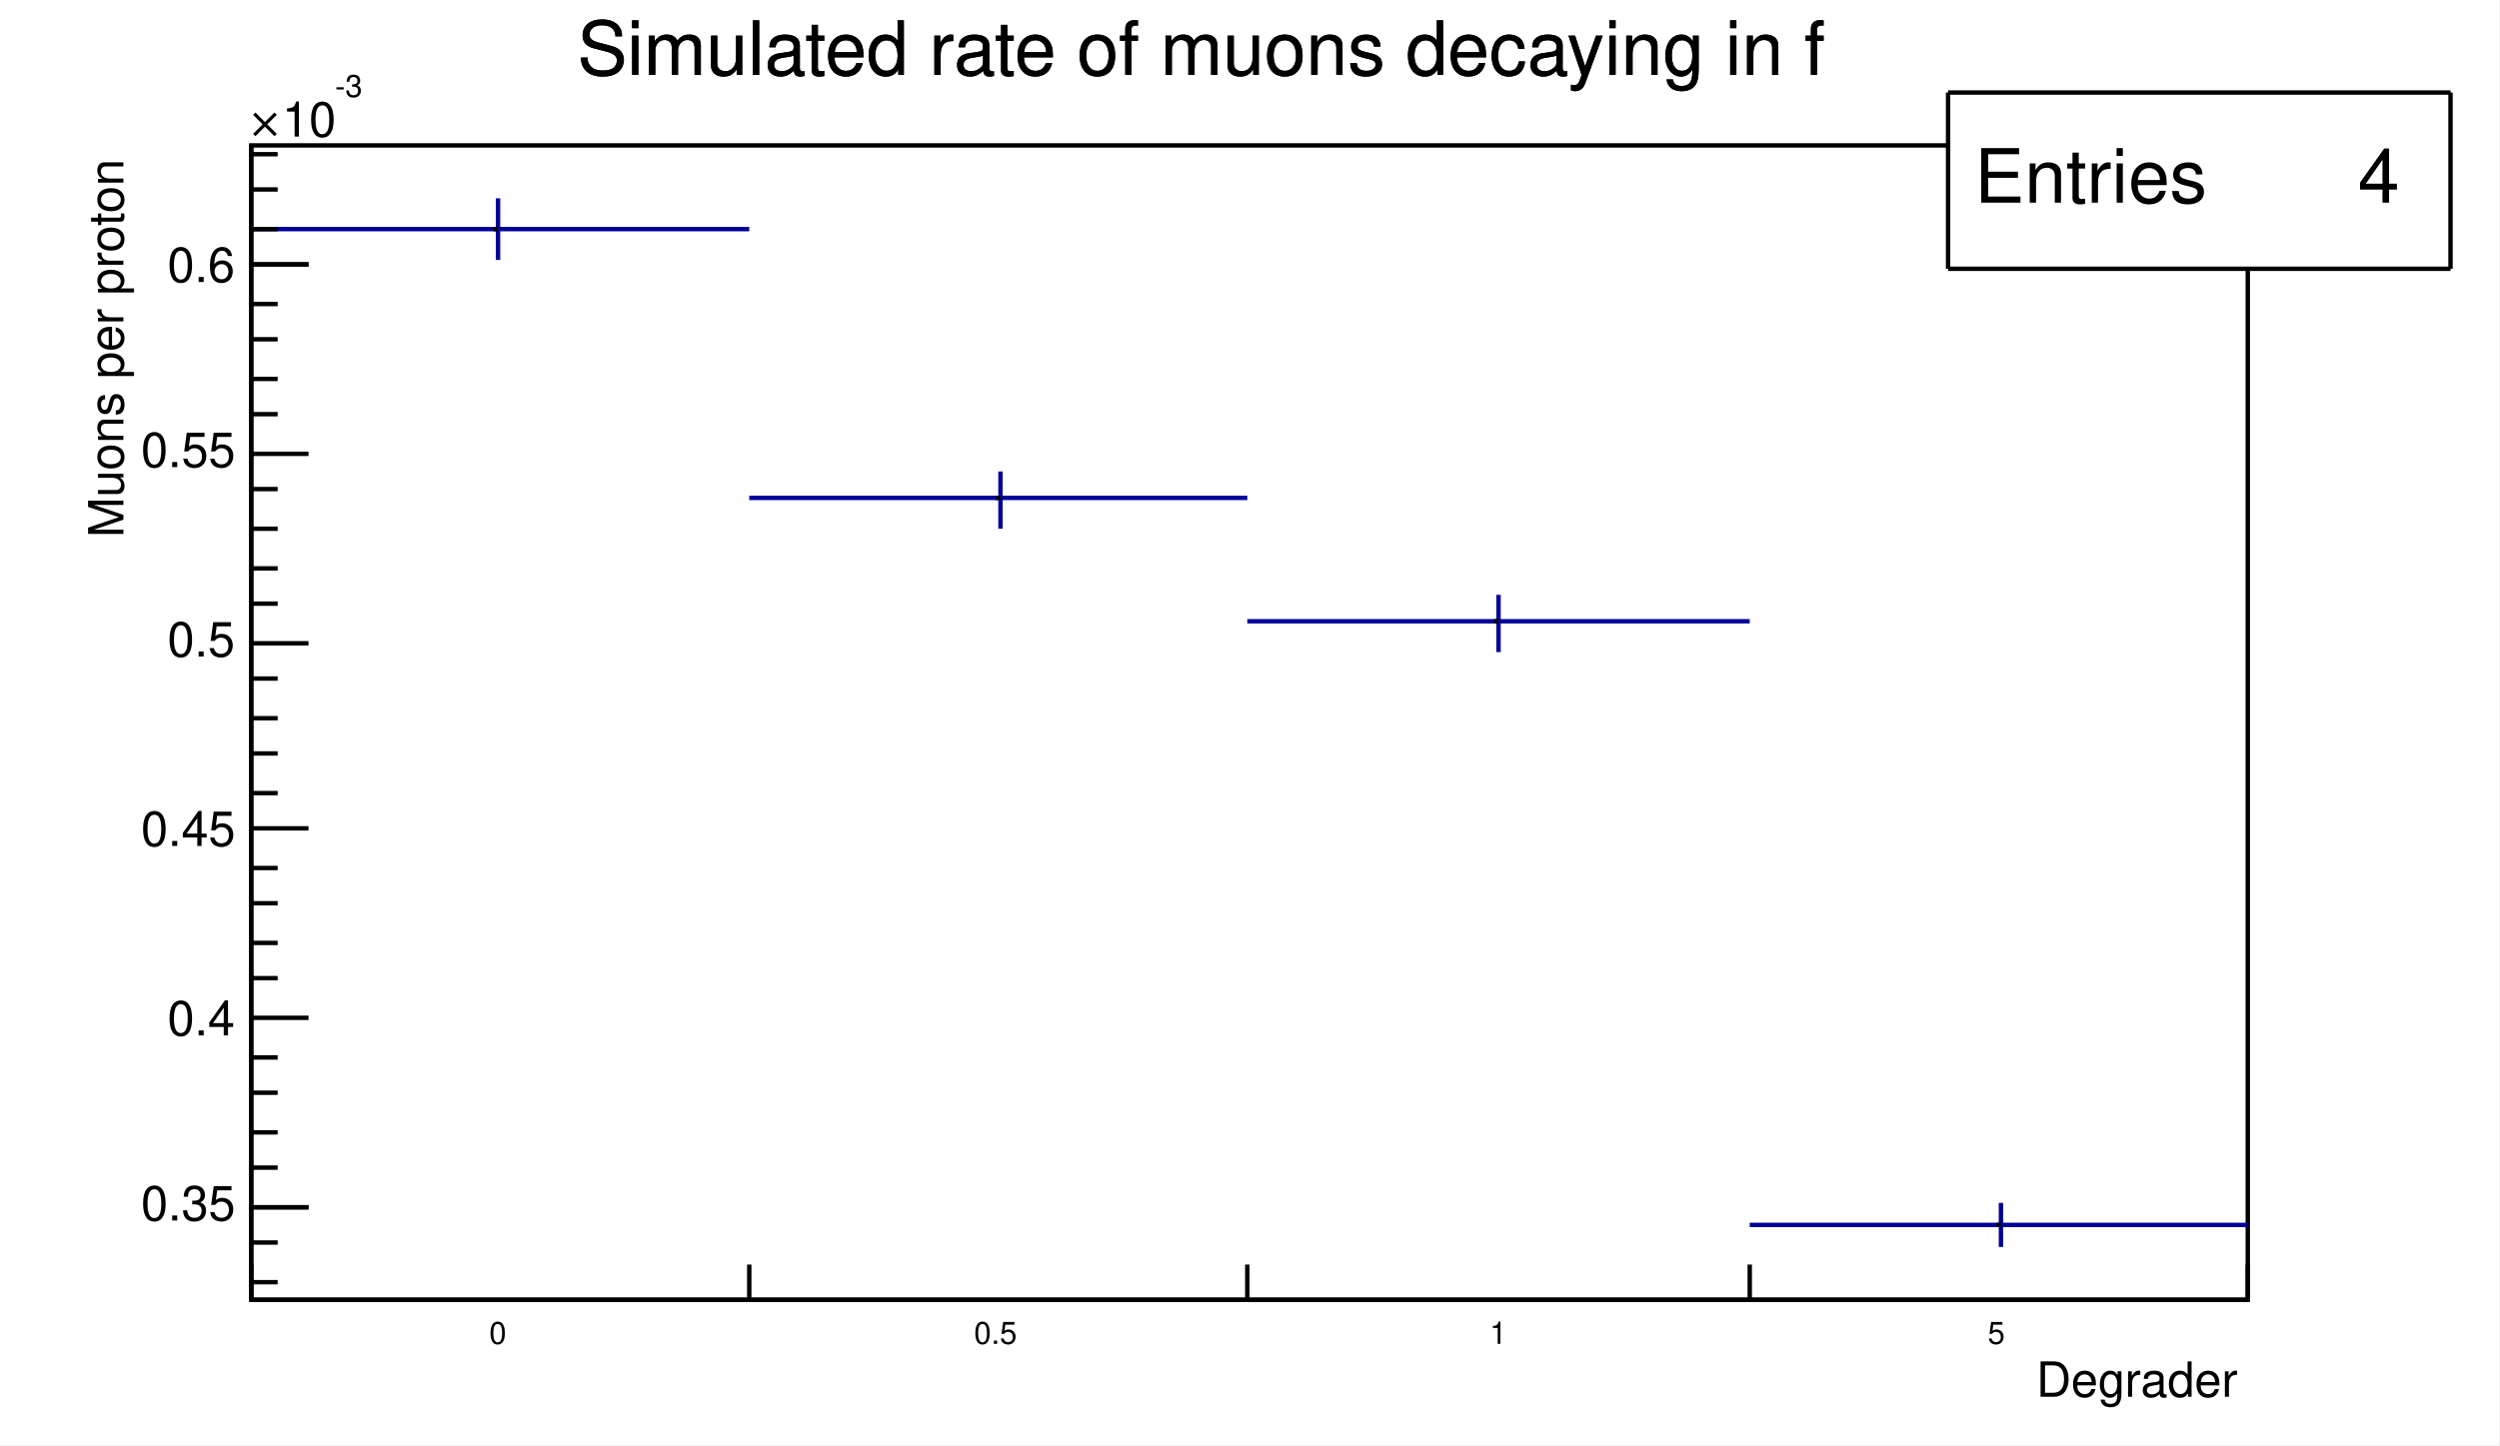
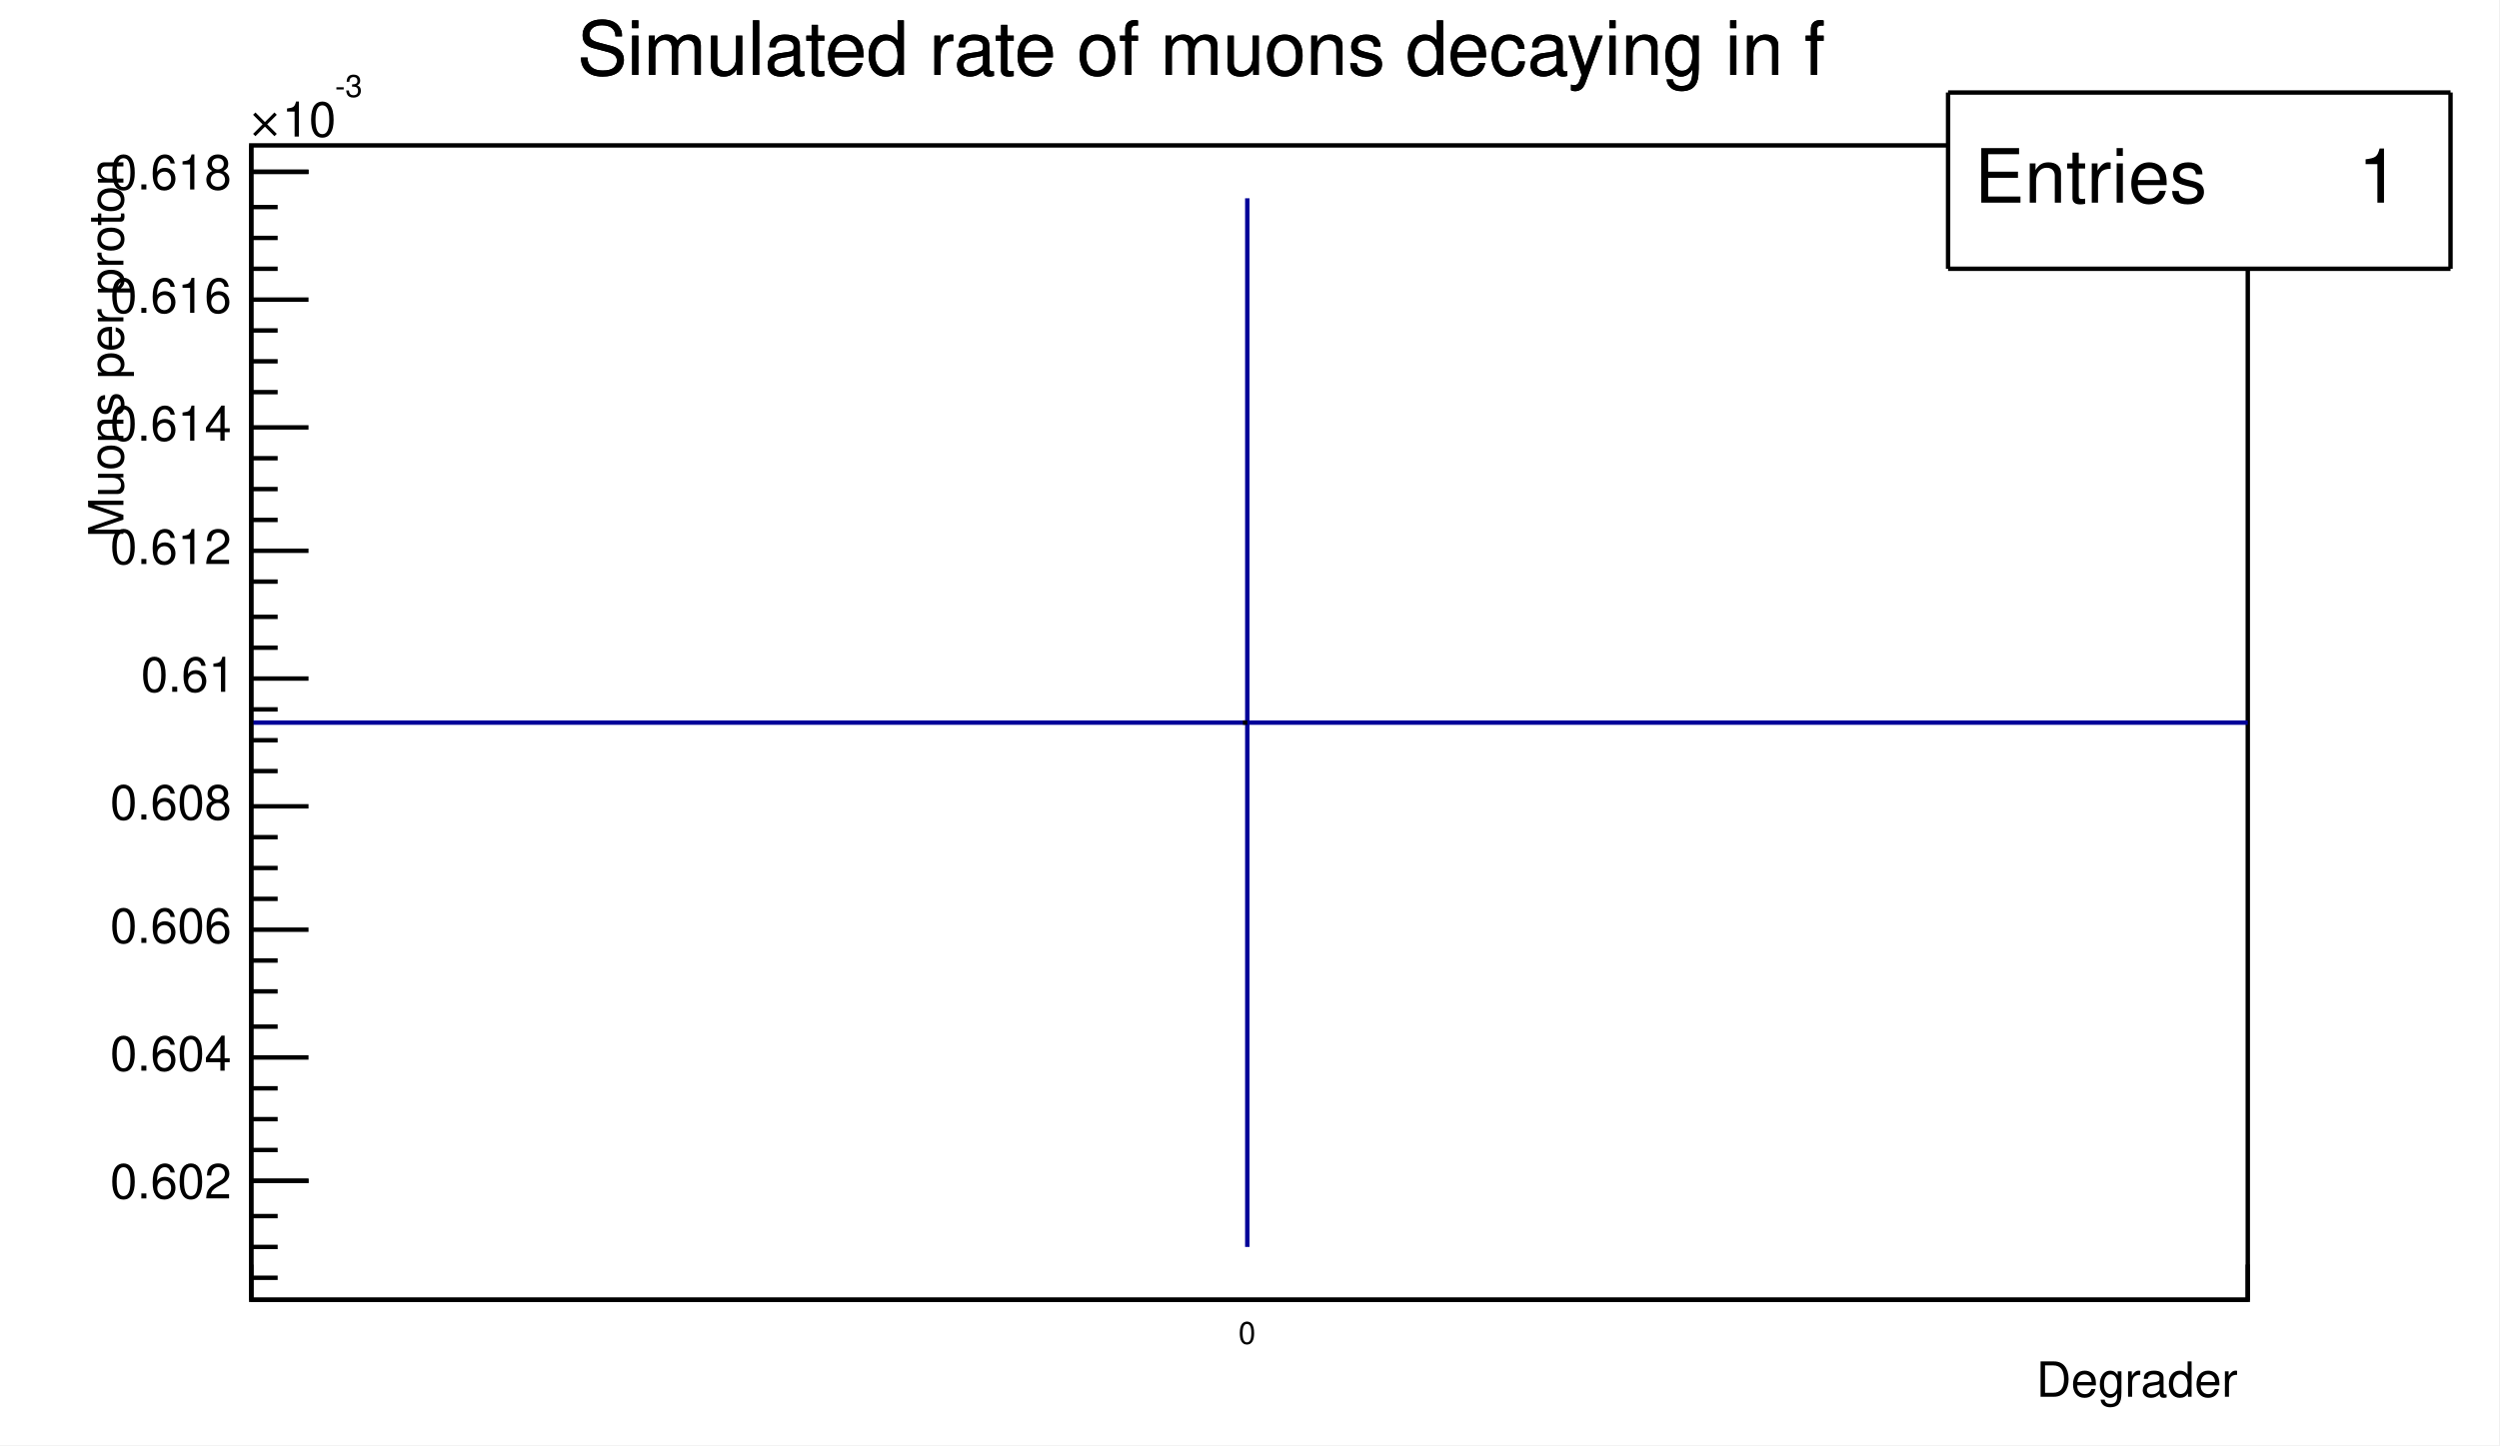
<svg xmlns="http://www.w3.org/2000/svg" width="567" height="328" viewBox="0 0 567 328">
  <defs>
</defs>
  <rect x="0" y="0" width="567" height="328" fill="white" />
  <rect x="57" y="33" width="453" height="262" fill="white" />
  <rect x="57" y="33" width="453" height="262" fill="none" stroke="black" />
-   <path d="M113,59v -7" fill="none" stroke="#000099" />
-   <path d="M113,52v -7" fill="none" stroke="#000099" />
-   <path d="M57,52h 56" fill="none" stroke="#000099" />
-   <path d="M113,52h 57" fill="none" stroke="#000099" />
+   <path d="M283,283v -119" fill="none" stroke="#000099" />
+   <path d="M283,164v -119" fill="none" stroke="#000099" />
+   <path d="M57,164h 226" fill="none" stroke="#000099" />
+   <path d="M283,164h 227" fill="none" stroke="#000099" />
  <g stroke="black" stroke-width="1" fill="none">
-     <line x1="112" y1="52" x2="113" y2="52" />
-   </g>
-   <path d="M227,120v -7" fill="none" stroke="#000099" />
-   <path d="M227,113v -6" fill="none" stroke="#000099" />
-   <path d="M170,113h 57" fill="none" stroke="#000099" />
-   <path d="M227,113h 56" fill="none" stroke="#000099" />
-   <g stroke="black" stroke-width="1" fill="none">
-     <line x1="226" y1="113" x2="227" y2="113" />
-   </g>
-   <path d="M340,148v -7" fill="none" stroke="#000099" />
-   <path d="M340,141v -6" fill="none" stroke="#000099" />
-   <path d="M283,141h 57" fill="none" stroke="#000099" />
-   <path d="M340,141h 57" fill="none" stroke="#000099" />
-   <g stroke="black" stroke-width="1" fill="none">
-     <line x1="339" y1="141" x2="340" y2="141" />
-   </g>
-   <path d="M454,283v -5" fill="none" stroke="#000099" />
-   <path d="M454,278v -5" fill="none" stroke="#000099" />
-   <path d="M397,278h 57" fill="none" stroke="#000099" />
-   <path d="M454,278h 56" fill="none" stroke="#000099" />
-   <g stroke="black" stroke-width="1" fill="none">
-     <line x1="453" y1="278" x2="454" y2="278" />
+     <line x1="282" y1="164" x2="283" y2="164" />
  </g>
  <path d="M57,295h 453" fill="none" stroke="black" />
  <text x="462" y="317" fill="black" font-size="11" font-family="Helvetica">
Degrader
</text>
-   <text x="111" y="305" fill="black" font-size="7" font-family="Helvetica">
+   <text x="281" y="305" fill="black" font-size="7" font-family="Helvetica">
0
</text>
-   <text x="221" y="305" fill="black" font-size="7" font-family="Helvetica">
- 0.5
- </text>
-   <text x="338" y="305" fill="black" font-size="7" font-family="Helvetica">
- 1
- </text>
-   <text x="451" y="305" fill="black" font-size="7" font-family="Helvetica">
- 5
- </text>
  <path d="M57,287v 8" fill="none" stroke="black" />
-   <path d="M170,287v 8" fill="none" stroke="black" />
-   <path d="M283,287v 8" fill="none" stroke="black" />
-   <path d="M397,287v 8" fill="none" stroke="black" />
  <path d="M510,287v 8" fill="none" stroke="black" />
  <path d="M57,295v -262" fill="none" stroke="black" />
  <g transform="rotate(-90,28,122)">
    <text x="28" y="122" fill="black" font-size="11" font-family="Helvetica">
Muons per proton
</text>
  </g>
-   <path d="M70,274h -13" fill="none" stroke="black" />
-   <path d="M63,265h -6" fill="none" stroke="black" />
-   <path d="M63,257h -6" fill="none" stroke="black" />
-   <path d="M63,248h -6" fill="none" stroke="black" />
-   <path d="M63,240h -6" fill="none" stroke="black" />
-   <path d="M70,231h -13" fill="none" stroke="black" />
-   <path d="M63,222h -6" fill="none" stroke="black" />
-   <path d="M63,214h -6" fill="none" stroke="black" />
-   <path d="M63,205h -6" fill="none" stroke="black" />
+   <path d="M70,268h -13" fill="none" stroke="black" />
+   <path d="M63,261h -6" fill="none" stroke="black" />
+   <path d="M63,254h -6" fill="none" stroke="black" />
+   <path d="M63,247h -6" fill="none" stroke="black" />
+   <path d="M70,240h -13" fill="none" stroke="black" />
+   <path d="M63,233h -6" fill="none" stroke="black" />
+   <path d="M63,225h -6" fill="none" stroke="black" />
+   <path d="M63,218h -6" fill="none" stroke="black" />
+   <path d="M70,211h -13" fill="none" stroke="black" />
+   <path d="M63,204h -6" fill="none" stroke="black" />
  <path d="M63,197h -6" fill="none" stroke="black" />
-   <path d="M70,188h -13" fill="none" stroke="black" />
-   <path d="M63,180h -6" fill="none" stroke="black" />
-   <path d="M63,171h -6" fill="none" stroke="black" />
-   <path d="M63,163h -6" fill="none" stroke="black" />
-   <path d="M63,154h -6" fill="none" stroke="black" />
-   <path d="M70,146h -13" fill="none" stroke="black" />
-   <path d="M63,137h -6" fill="none" stroke="black" />
-   <path d="M63,129h -6" fill="none" stroke="black" />
-   <path d="M63,120h -6" fill="none" stroke="black" />
+   <path d="M63,190h -6" fill="none" stroke="black" />
+   <path d="M70,183h -13" fill="none" stroke="black" />
+   <path d="M63,175h -6" fill="none" stroke="black" />
+   <path d="M63,168h -6" fill="none" stroke="black" />
+   <path d="M63,161h -6" fill="none" stroke="black" />
+   <path d="M70,154h -13" fill="none" stroke="black" />
+   <path d="M63,147h -6" fill="none" stroke="black" />
+   <path d="M63,140h -6" fill="none" stroke="black" />
+   <path d="M63,132h -6" fill="none" stroke="black" />
+   <path d="M70,125h -13" fill="none" stroke="black" />
+   <path d="M63,118h -6" fill="none" stroke="black" />
  <path d="M63,111h -6" fill="none" stroke="black" />
-   <path d="M70,103h -13" fill="none" stroke="black" />
-   <path d="M63,94h -6" fill="none" stroke="black" />
-   <path d="M63,86h -6" fill="none" stroke="black" />
-   <path d="M63,77h -6" fill="none" stroke="black" />
-   <path d="M63,69h -6" fill="none" stroke="black" />
-   <path d="M70,60h -13" fill="none" stroke="black" />
-   <path d="M70,274h -13" fill="none" stroke="black" />
-   <path d="M63,282h -6" fill="none" stroke="black" />
-   <path d="M63,291h -6" fill="none" stroke="black" />
-   <path d="M70,60h -13" fill="none" stroke="black" />
-   <path d="M63,52h -6" fill="none" stroke="black" />
-   <path d="M63,43h -6" fill="none" stroke="black" />
-   <path d="M63,35h -6" fill="none" stroke="black" />
-   <text x="32" y="277" fill="black" font-size="11" font-family="Helvetica">
- 0.35
+   <path d="M63,104h -6" fill="none" stroke="black" />
+   <path d="M70,97h -13" fill="none" stroke="black" />
+   <path d="M63,89h -6" fill="none" stroke="black" />
+   <path d="M63,82h -6" fill="none" stroke="black" />
+   <path d="M63,75h -6" fill="none" stroke="black" />
+   <path d="M70,68h -13" fill="none" stroke="black" />
+   <path d="M63,61h -6" fill="none" stroke="black" />
+   <path d="M63,54h -6" fill="none" stroke="black" />
+   <path d="M63,47h -6" fill="none" stroke="black" />
+   <path d="M70,39h -13" fill="none" stroke="black" />
+   <path d="M70,268h -13" fill="none" stroke="black" />
+   <path d="M63,276h -6" fill="none" stroke="black" />
+   <path d="M63,283h -6" fill="none" stroke="black" />
+   <path d="M63,290h -6" fill="none" stroke="black" />
+   <path d="M70,39h -13" fill="none" stroke="black" />
+   <text x="25" y="272" fill="black" font-size="11" font-family="Helvetica">
+ 0.602
</text>
-   <text x="38" y="235" fill="black" font-size="11" font-family="Helvetica">
- 0.4
+   <text x="25" y="243" fill="black" font-size="11" font-family="Helvetica">
+ 0.604
</text>
-   <text x="32" y="192" fill="black" font-size="11" font-family="Helvetica">
- 0.45
+   <text x="25" y="214" fill="black" font-size="11" font-family="Helvetica">
+ 0.606
</text>
-   <text x="38" y="149" fill="black" font-size="11" font-family="Helvetica">
- 0.5
+   <text x="25" y="186" fill="black" font-size="11" font-family="Helvetica">
+ 0.608
</text>
-   <text x="32" y="106" fill="black" font-size="11" font-family="Helvetica">
- 0.55
+   <text x="32" y="157" fill="black" font-size="11" font-family="Helvetica">
+ 0.61
</text>
-   <text x="38" y="64" fill="black" font-size="11" font-family="Helvetica">
- 0.6
+   <text x="25" y="128" fill="black" font-size="11" font-family="Helvetica">
+ 0.612
+ </text>
+   <text x="25" y="100" fill="black" font-size="11" font-family="Helvetica">
+ 0.614
+ </text>
+   <text x="25" y="71" fill="black" font-size="11" font-family="Helvetica">
+ 0.616
+ </text>
+   <text x="25" y="43" fill="black" font-size="11" font-family="Helvetica">
+ 0.618
</text>
  <text x="76" y="22" fill="black" font-size="7" font-family="Helvetica">
-3
</text>
  <text x="64" y="31" fill="black" font-size="11" font-family="Helvetica">
10
</text>
  <text x="57" y="31" fill="black" font-size="11" font-family="Times">
×
</text>
  <text x="131" y="17" fill="black" font-size="17" font-family="Helvetica">
Simulated rate of muons decaying in f
</text>
  <rect x="442" y="21" width="114" height="40" fill="white" />
  <path d="M442,61h 114" fill="none" stroke="black" />
  <path d="M556,61v -40" fill="none" stroke="black" />
  <path d="M556,21h -114" fill="none" stroke="black" />
  <path d="M442,21v 40" fill="none" stroke="black" />
  <text x="448" y="46" fill="black" font-size="17" font-family="Helvetica">
Entries 
</text>
  <text x="535" y="46" fill="black" font-size="17" font-family="Helvetica">
-  4
+  1
</text>
  <text x="131" y="17" fill="black" font-size="17" font-family="Helvetica">
Simulated rate of muons decaying in f
</text>
</svg>
